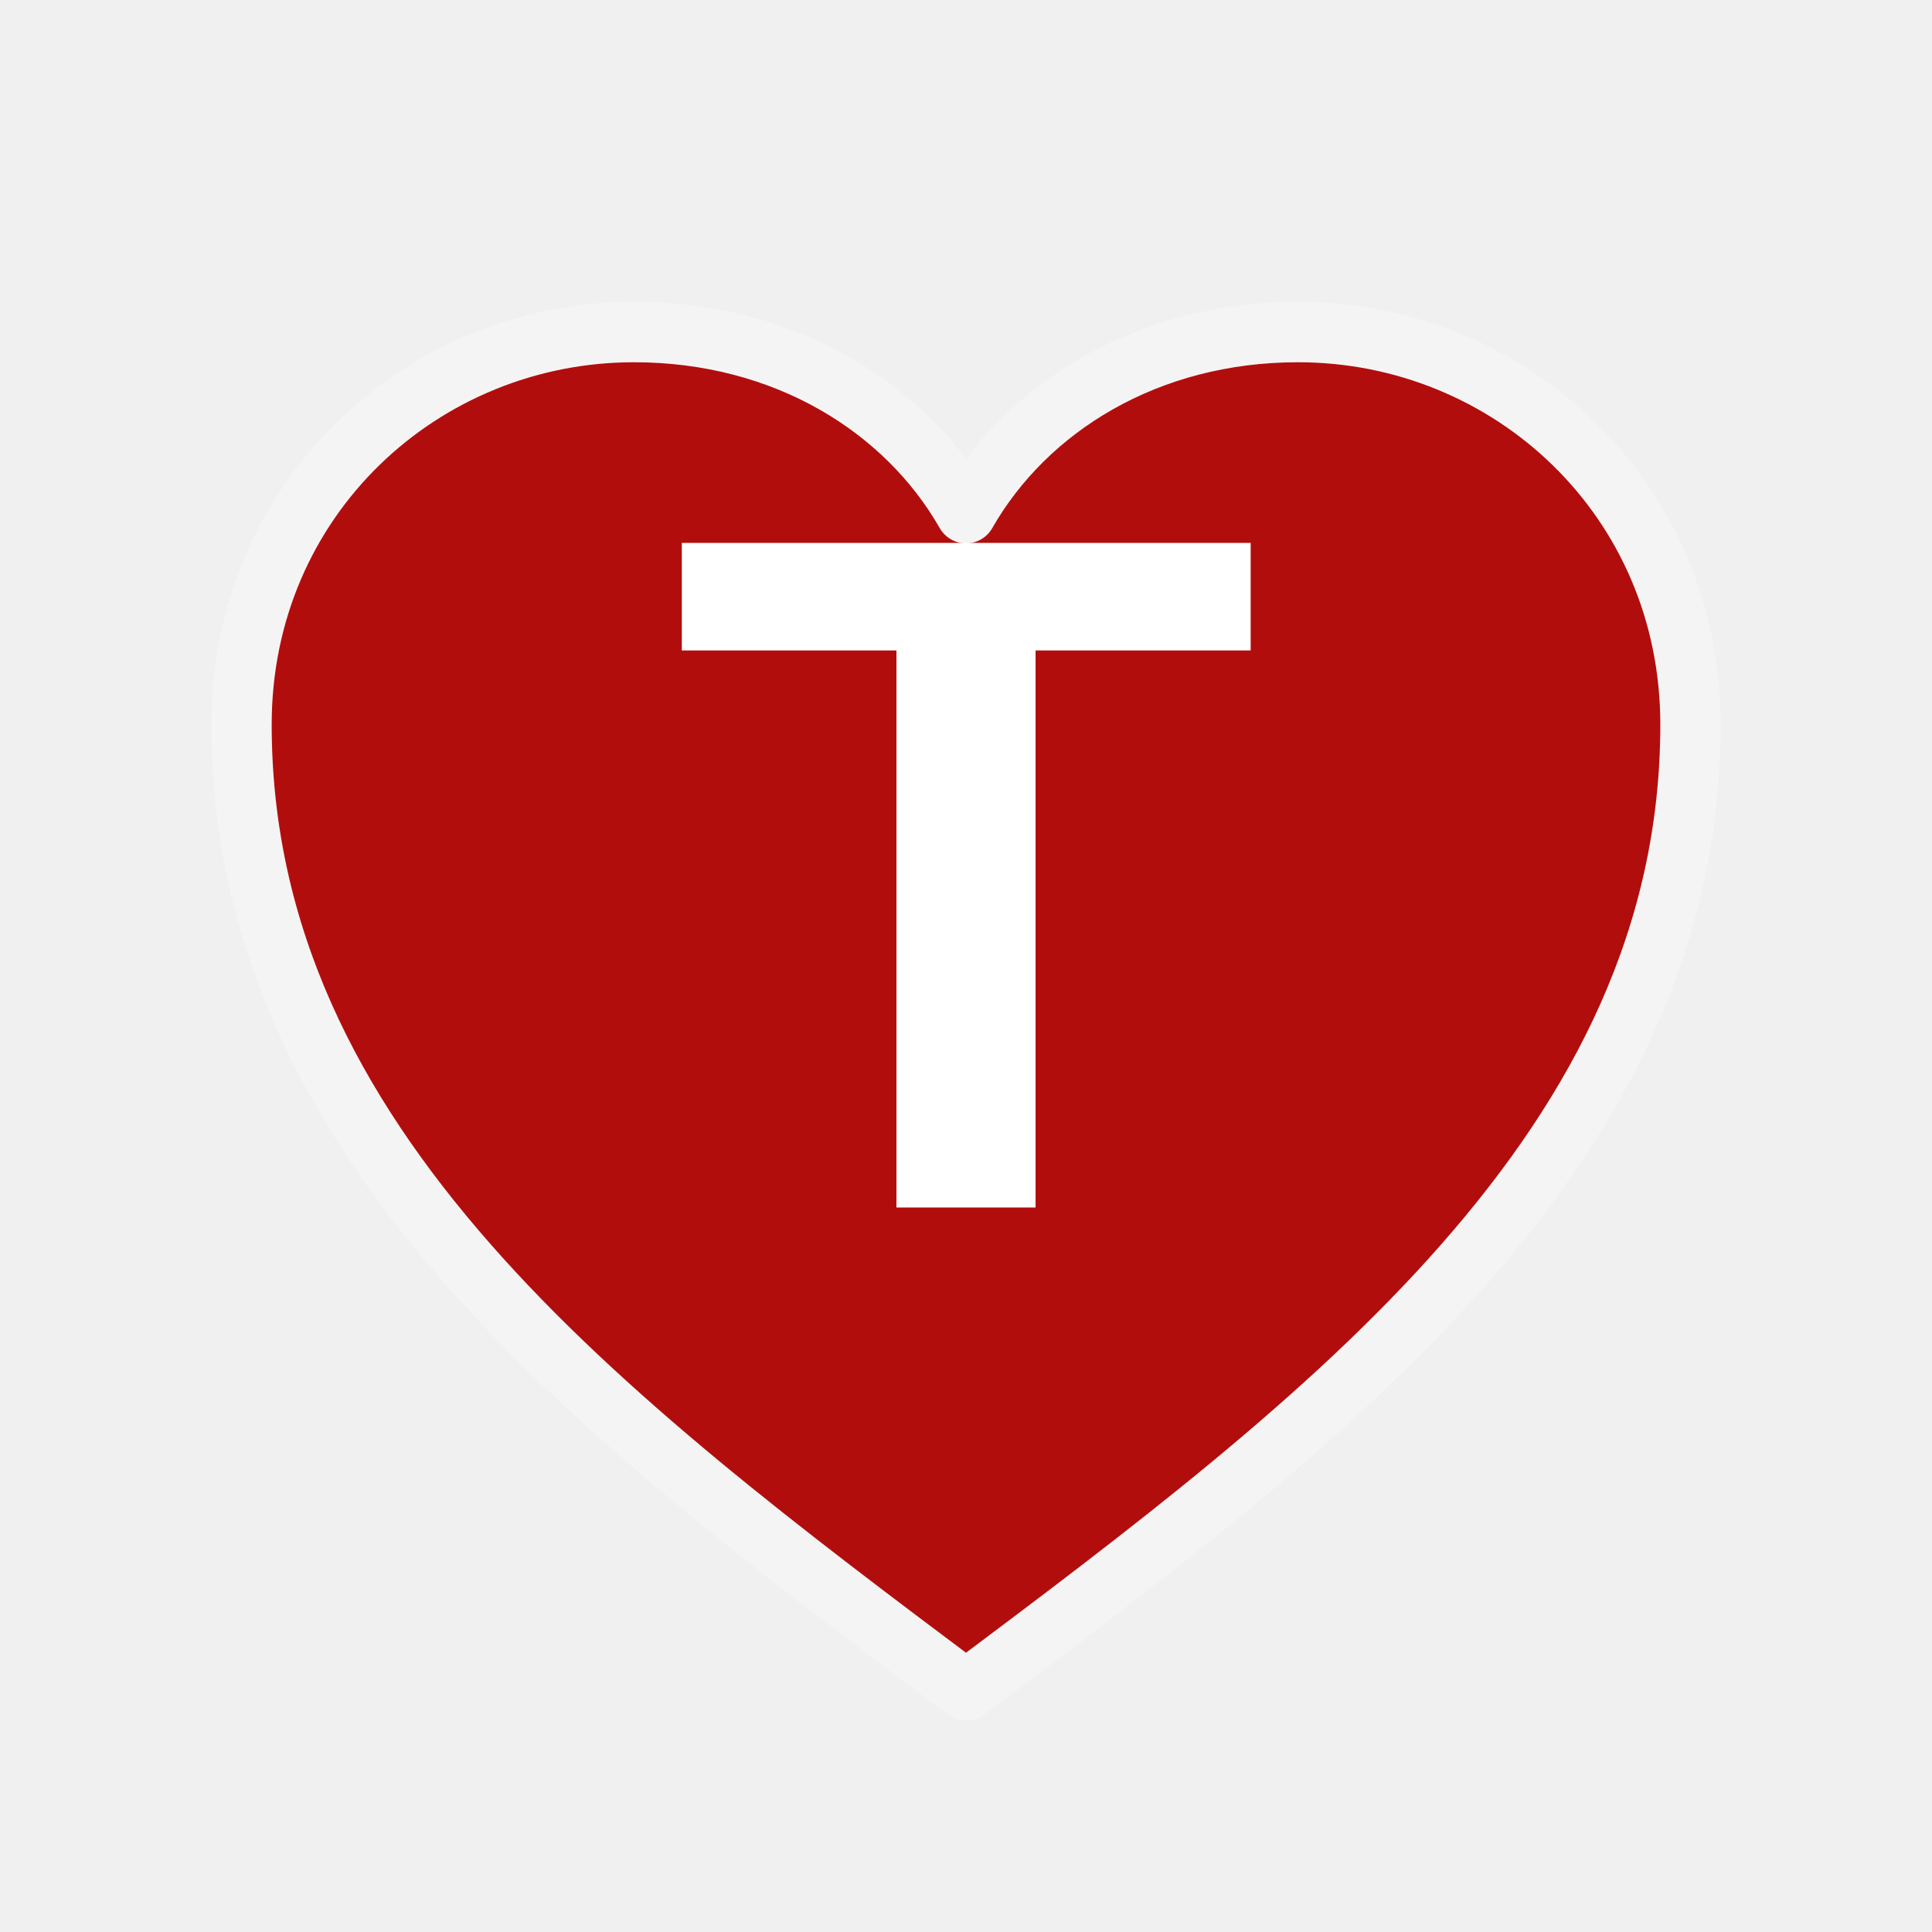
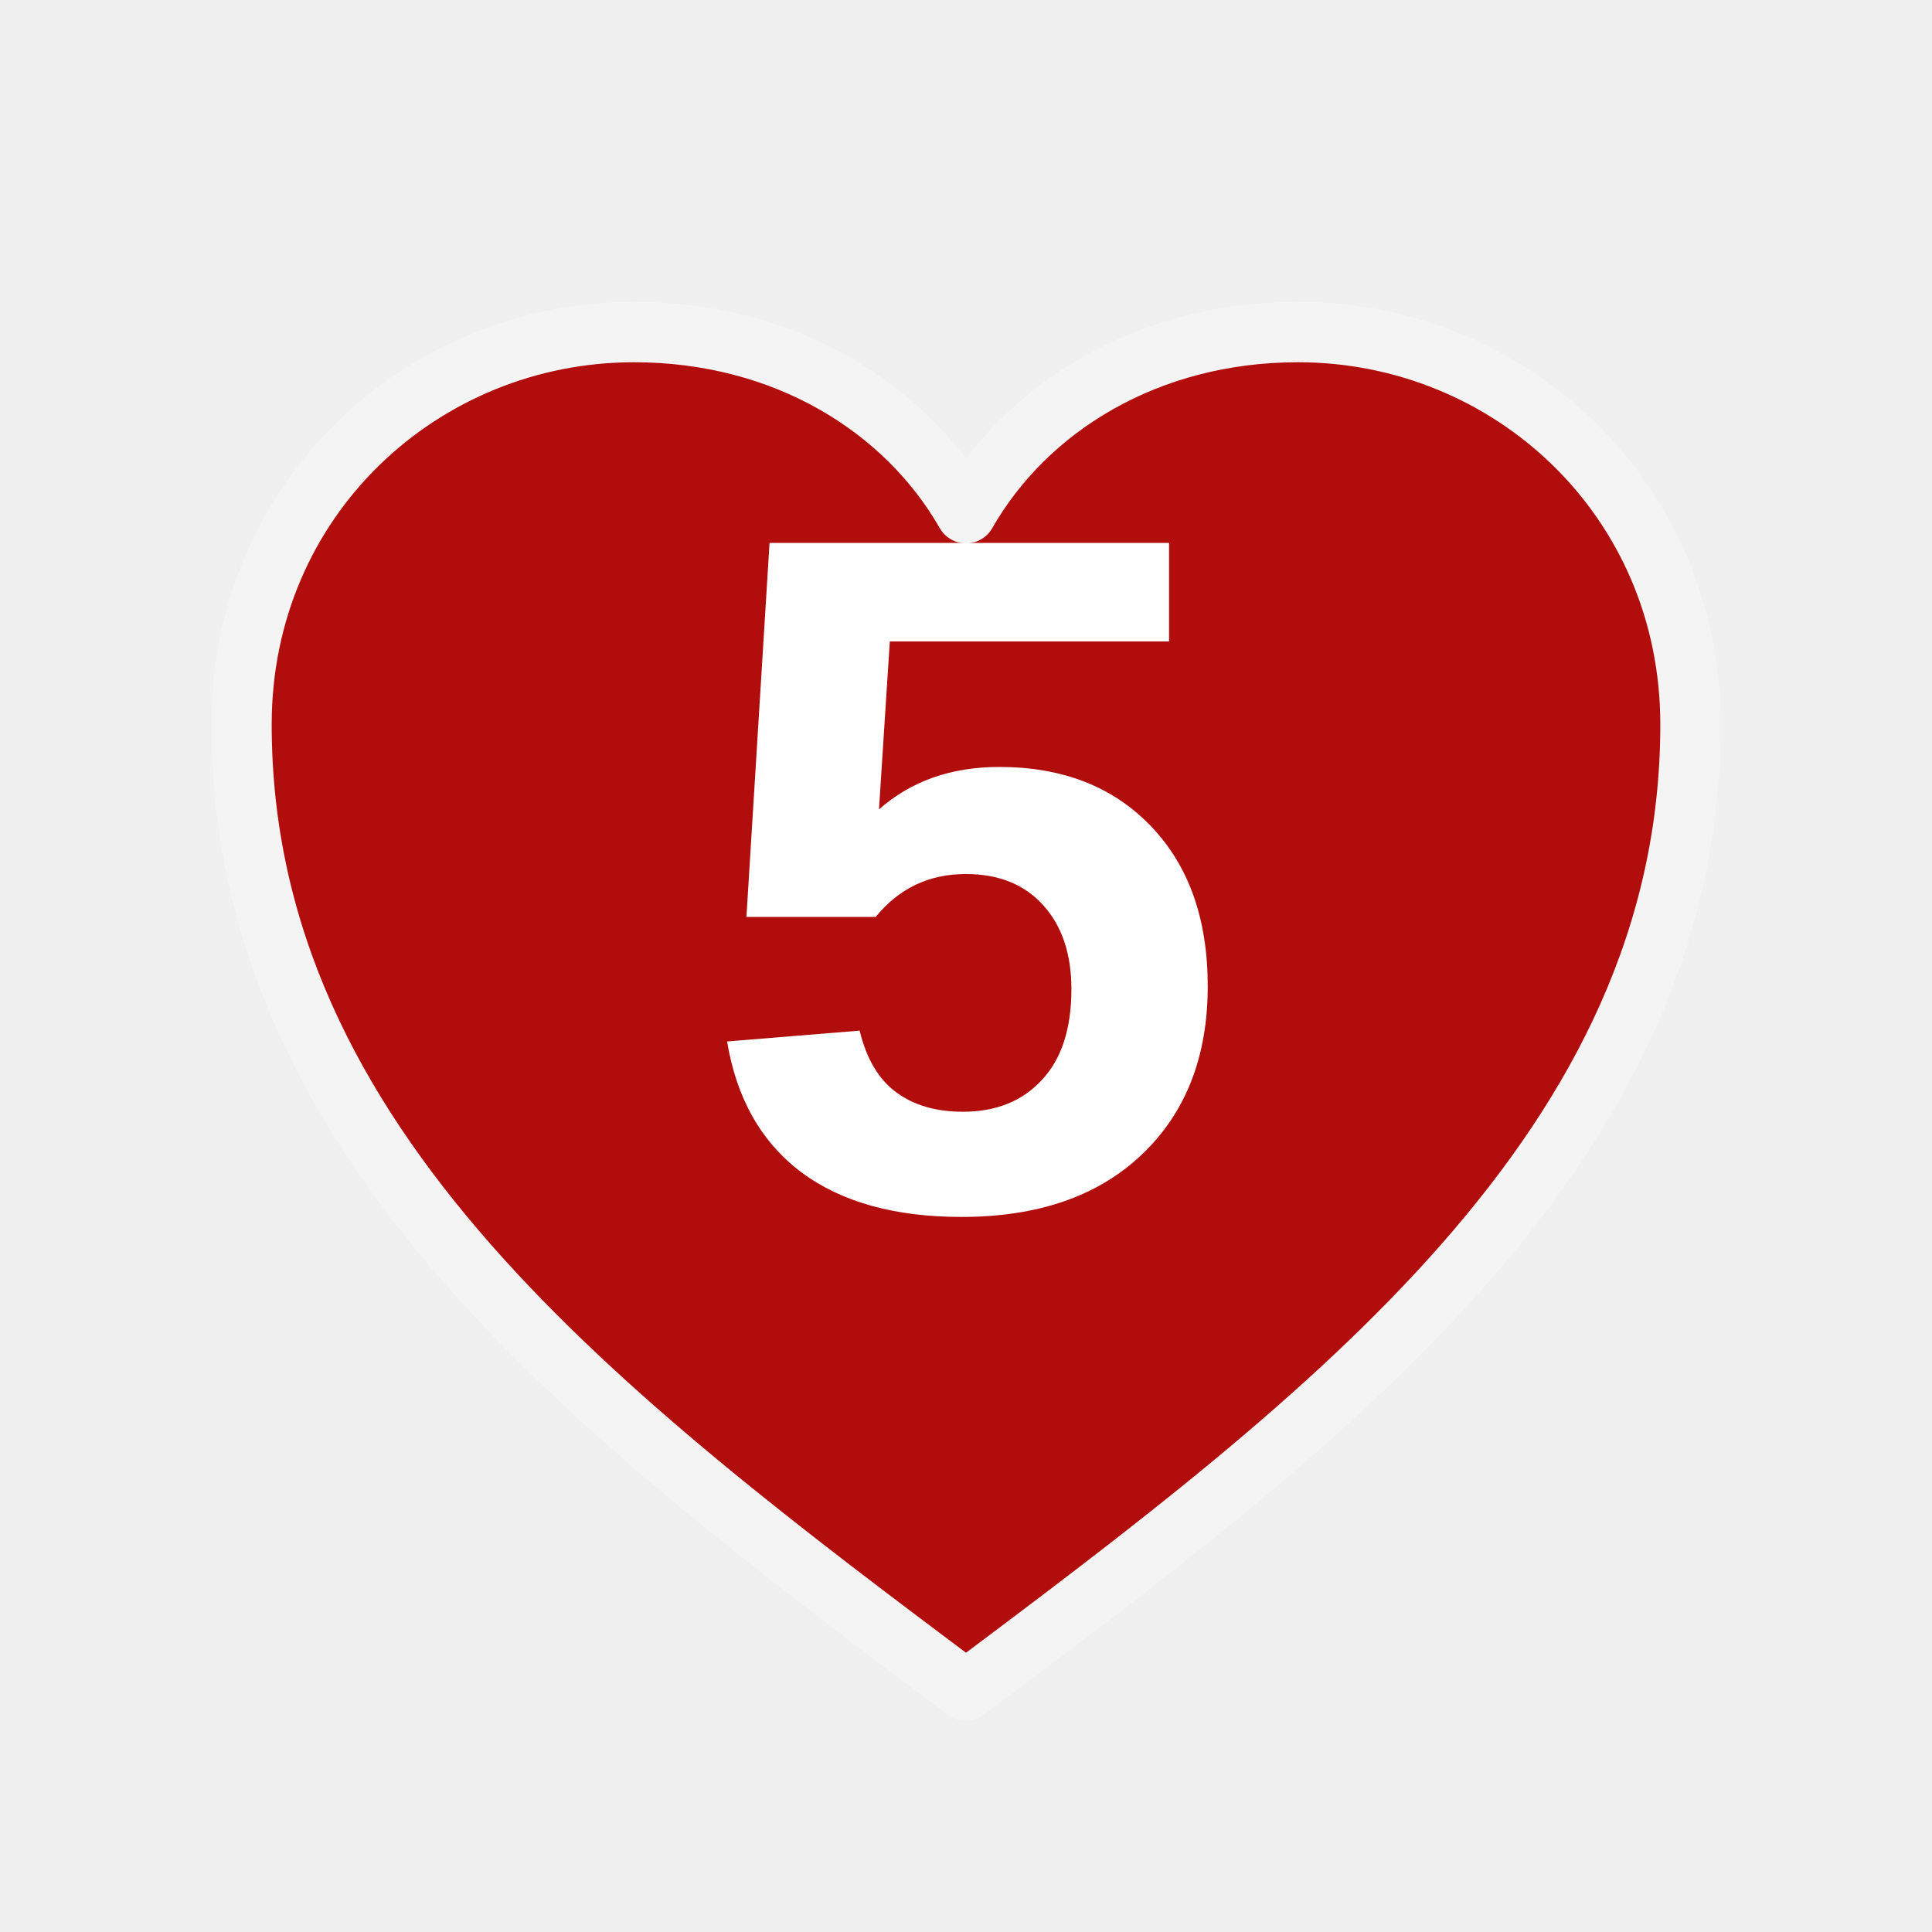
<svg xmlns="http://www.w3.org/2000/svg" viewBox="0 0 64 64">
  <path d="M32 56C20 47 8 38 8 24C8 16.5 14 11 21 11C26 11 30 13.5 32 17C34 13.5 38 11 43 11C50 11 56 16.5 56 24C56 38 44 47 32 56Z" fill="#b20d0d" stroke="#f4f4f4" stroke-width="2" stroke-linejoin="round" />
-   <text x="32" y="40" text-anchor="middle" font-size="32" font-family="Arial, sans-serif" font-weight="700" fill="#ffffff">T</text>
+   <text x="32" y="40" text-anchor="middle" font-size="32" font-family="Arial, sans-serif" font-weight="700" fill="#ffffff">5</text>
</svg>
